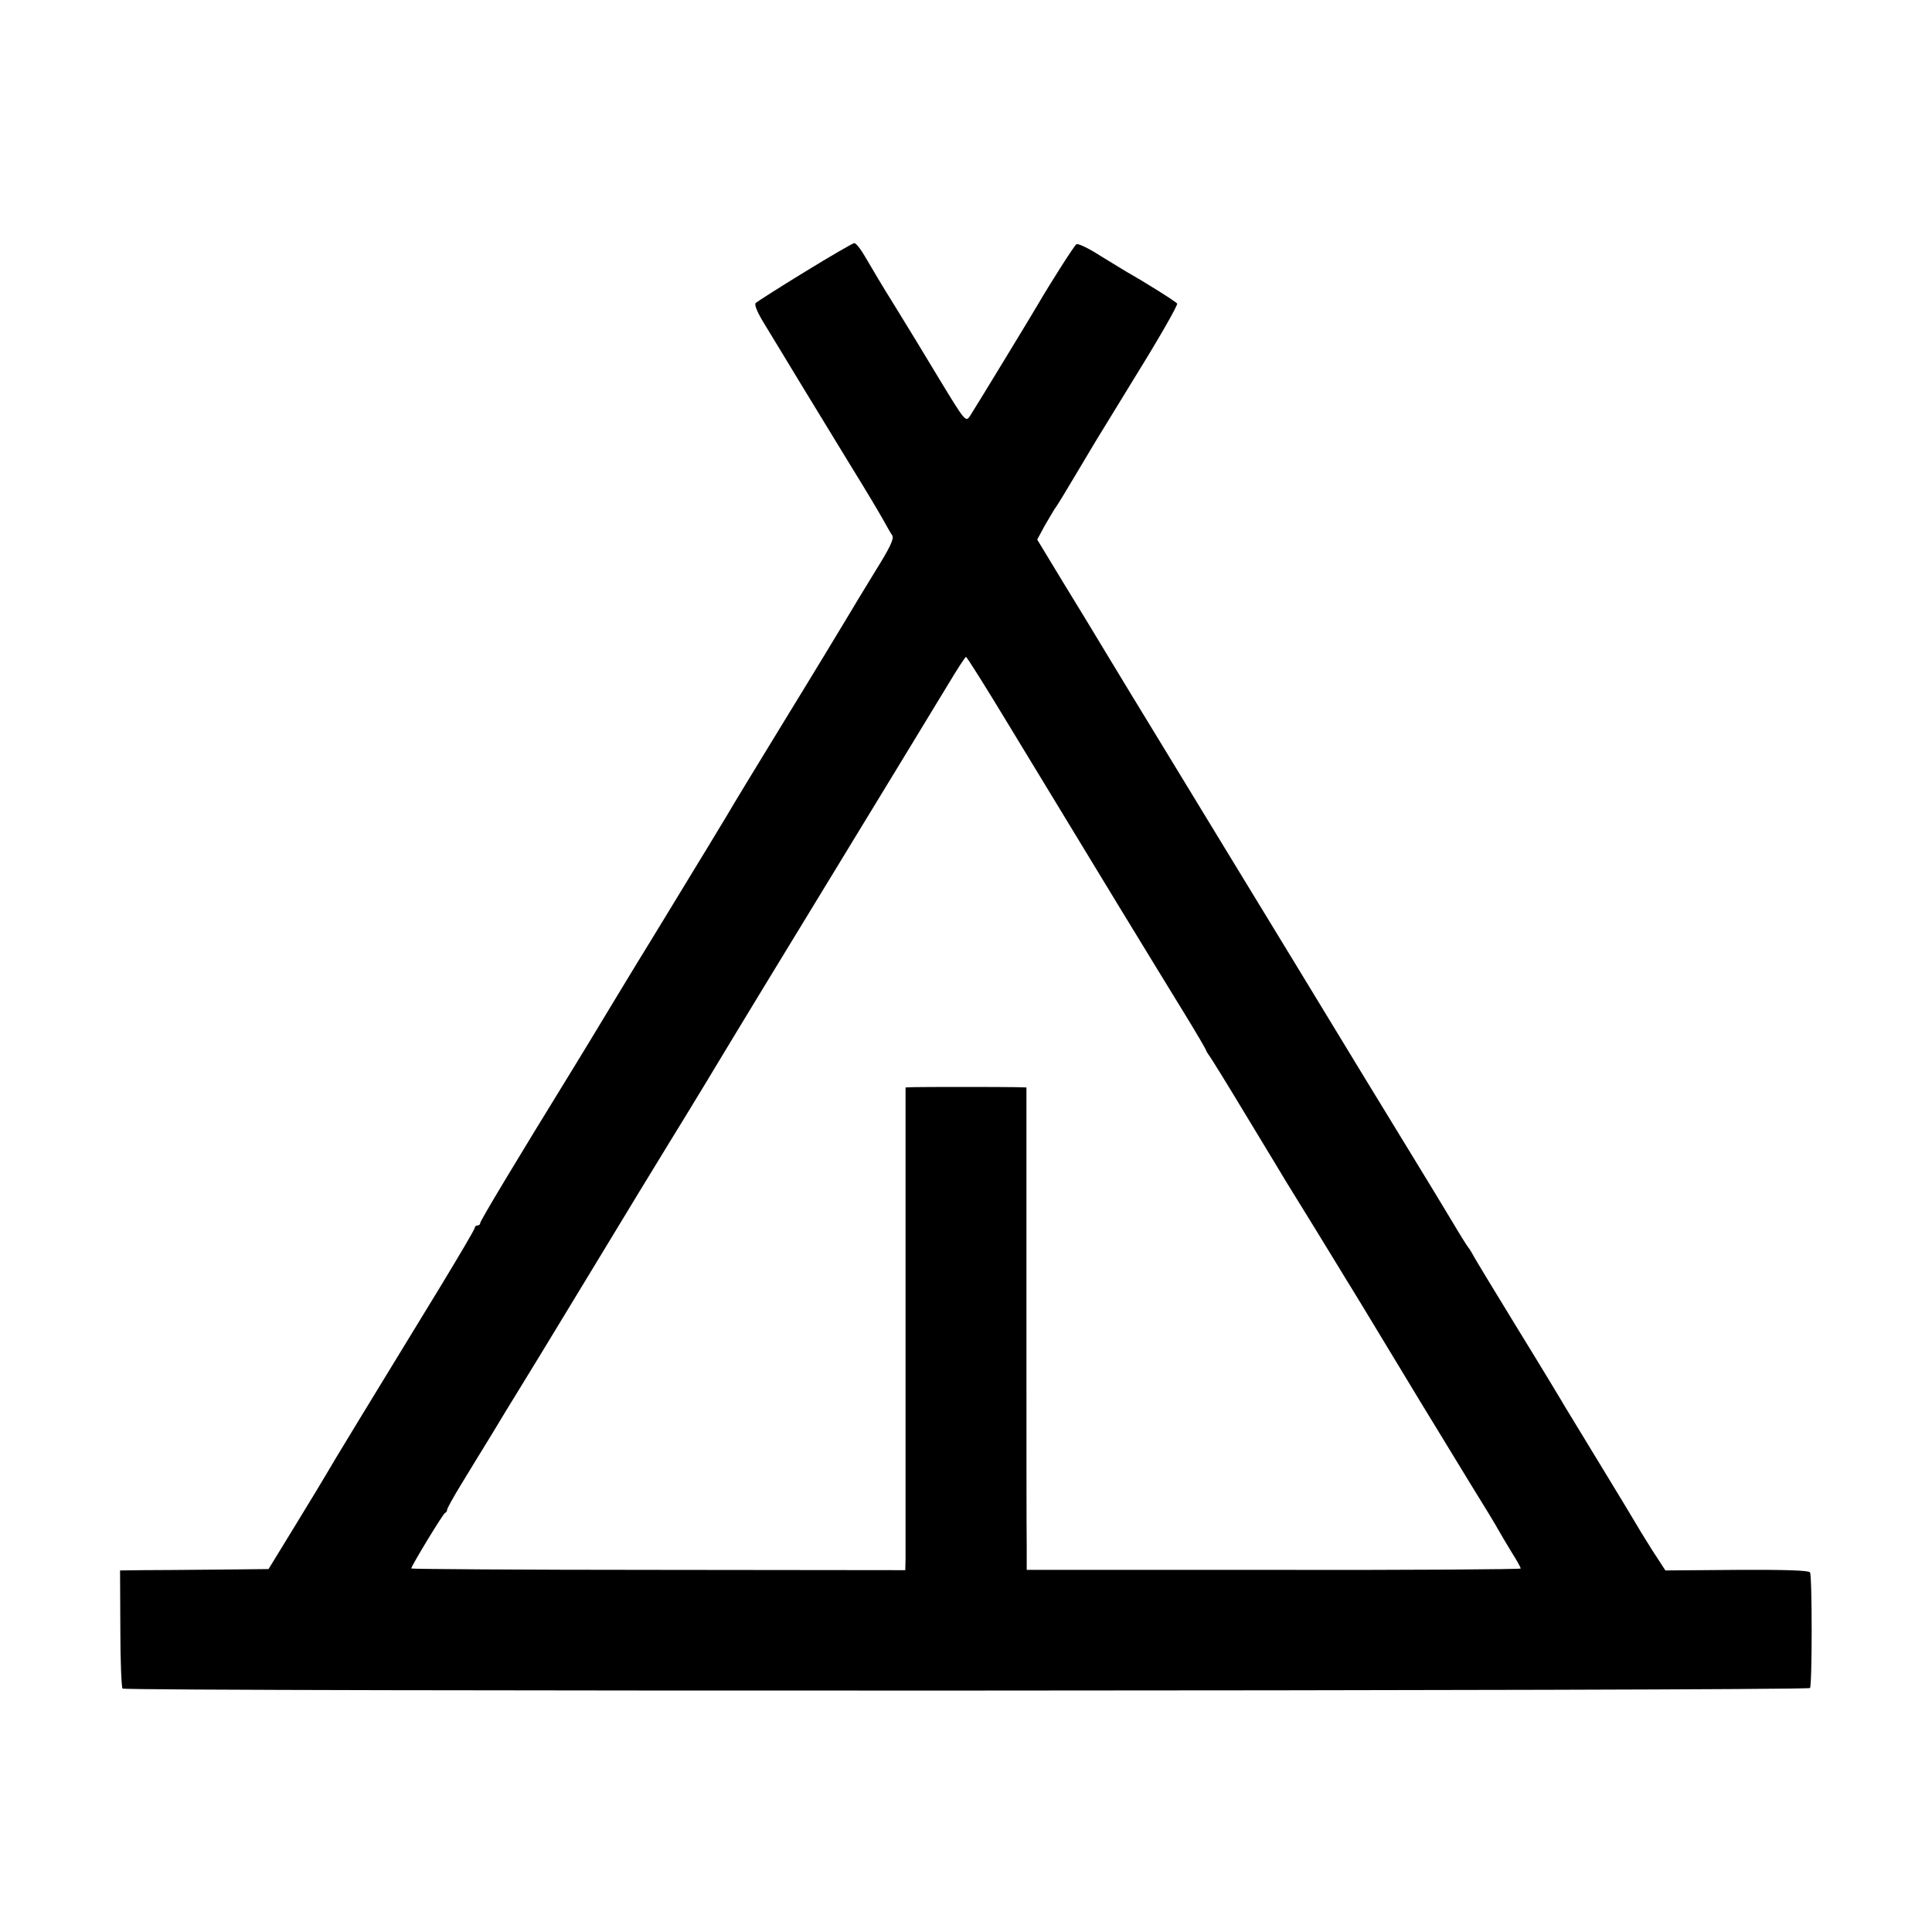
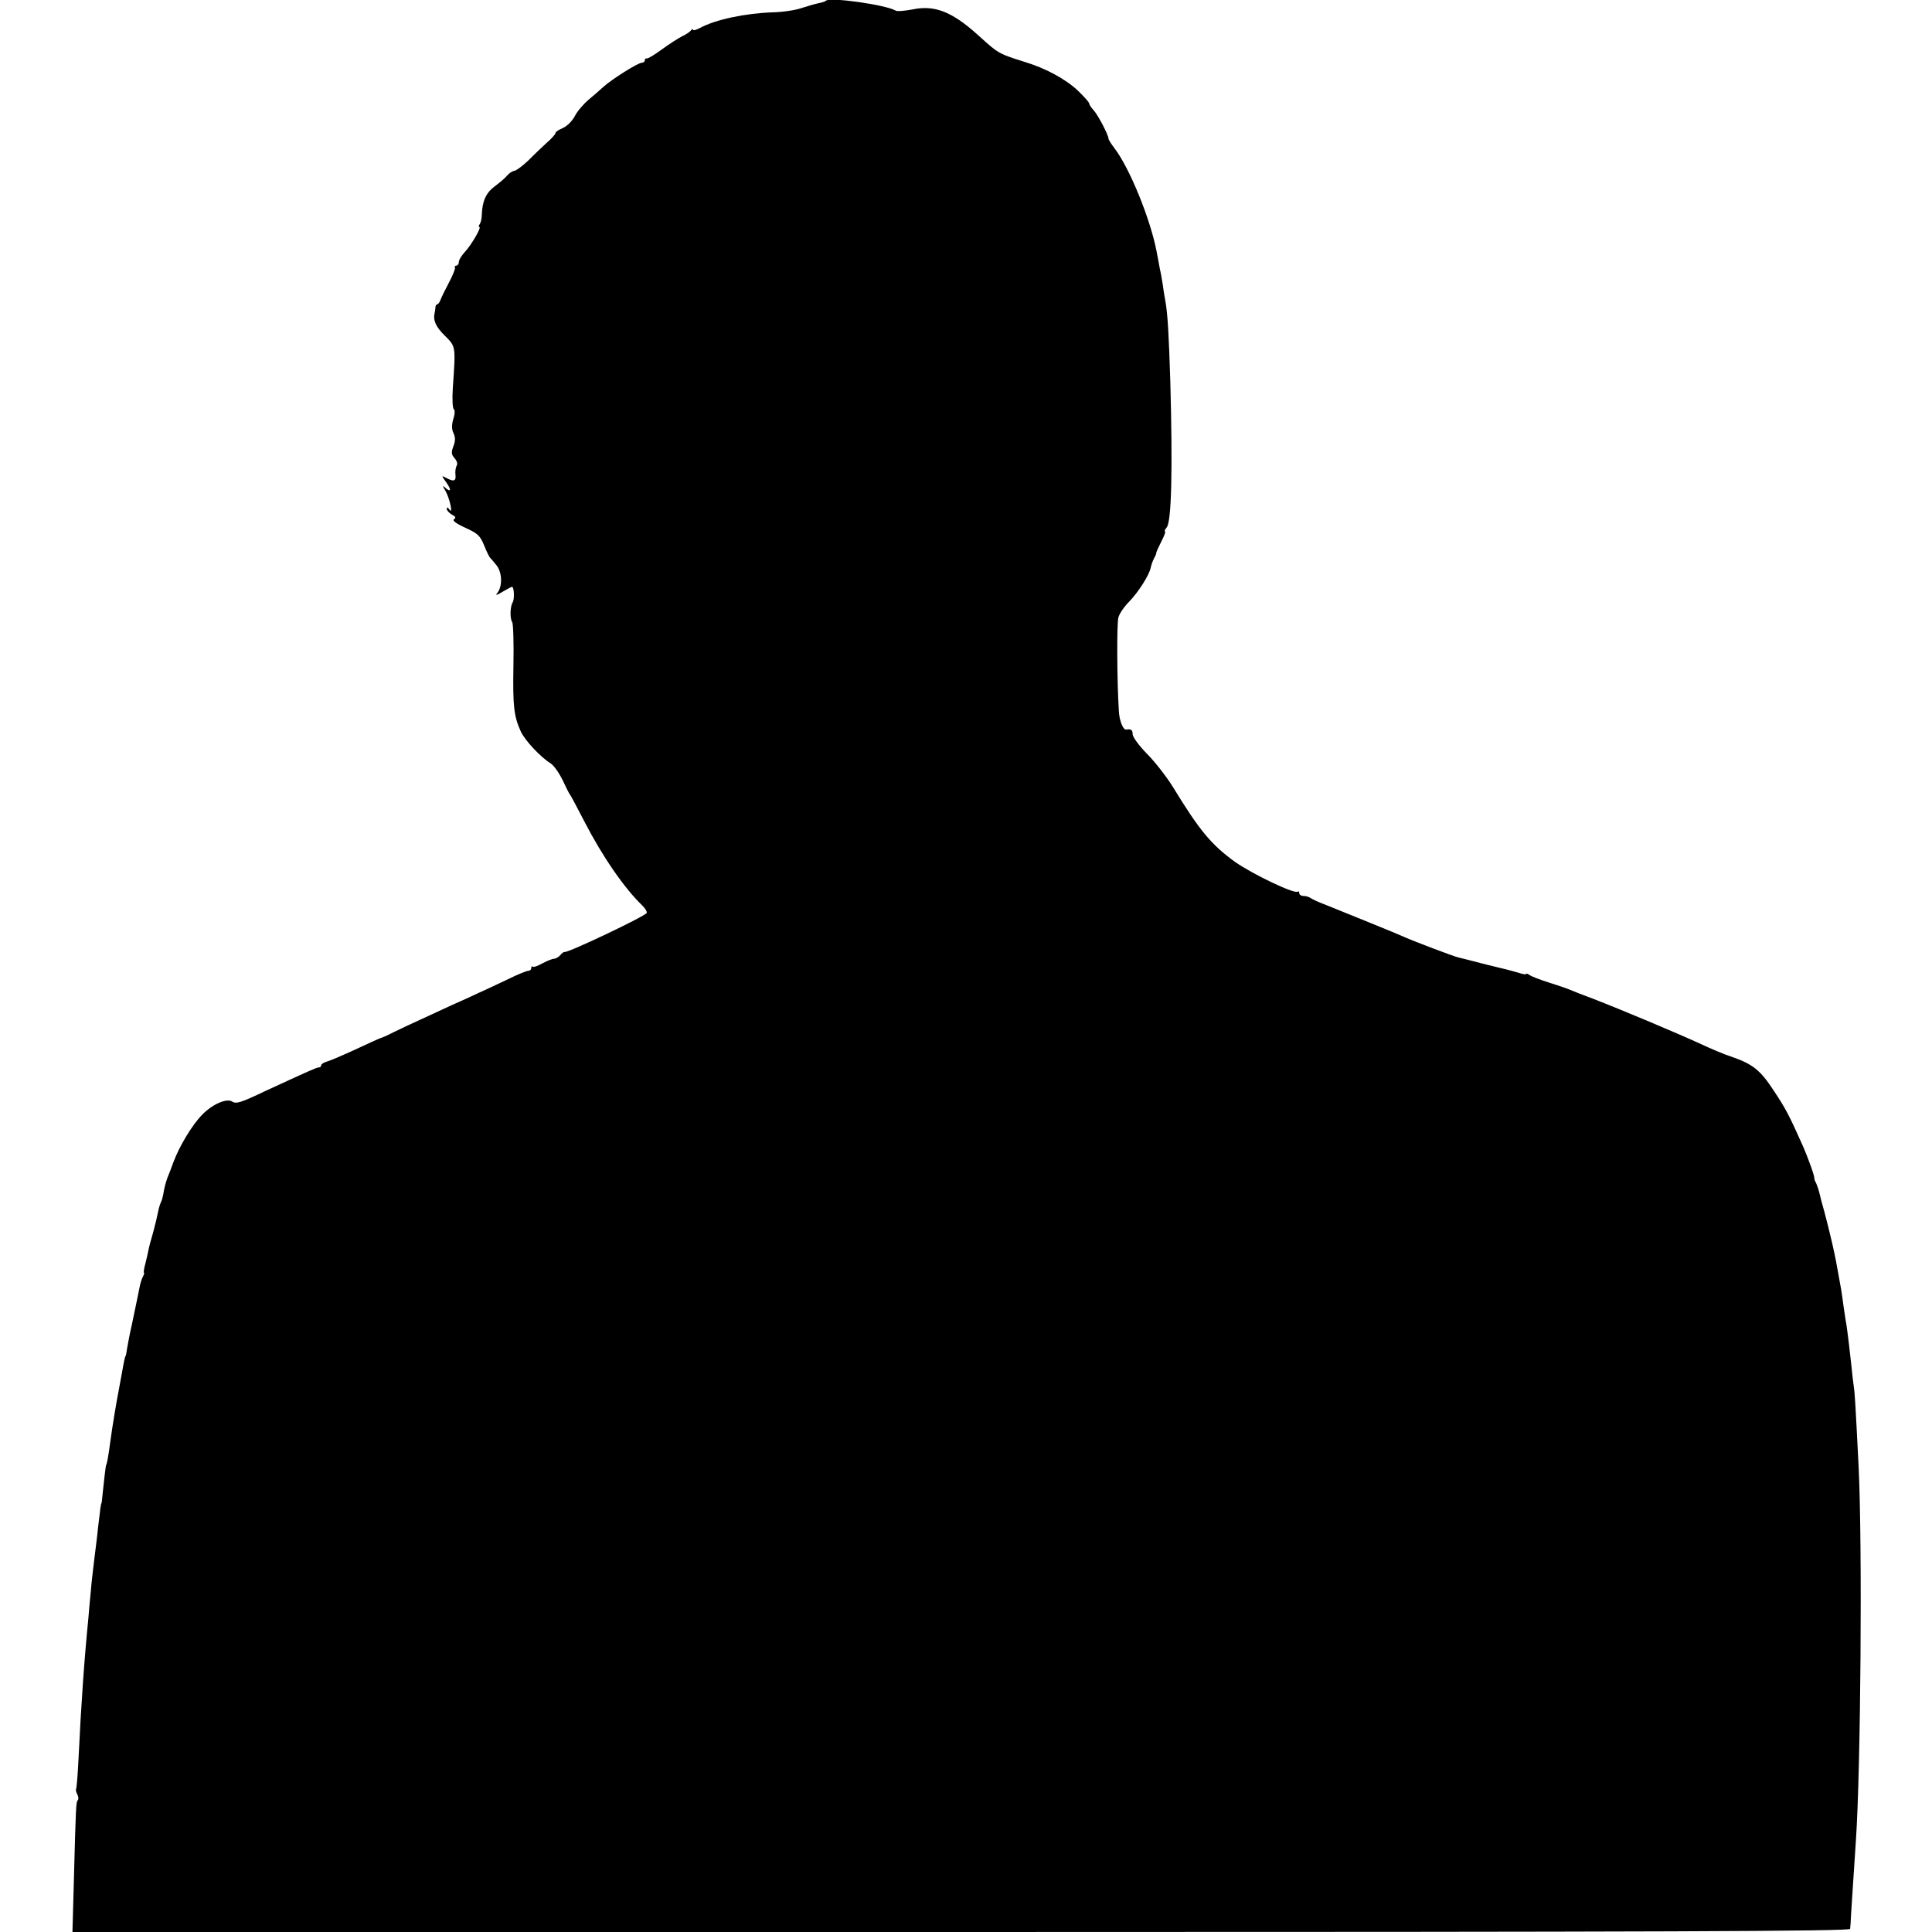
- <svg xmlns="http://www.w3.org/2000/svg" version="1.0" width="700pt" height="700pt" viewBox="0 0 700 700" preserveAspectRatio="xMidYMid meet">
-   <g transform="translate(0,700) scale(0.1,-0.1)" fill="#000000" stroke="none">
-     <path d="M2916 6015 c-93 -57 -173 -108 -178 -113 -6 -6 7 -36 33 -78 23 -38 86 -141 139 -229 54 -88 135 -221 180 -295 46 -74 94 -155 108 -180 14 -25 29 -52 35 -60 7 -12 -9 -45 -62 -130 -39 -63 -85 -140 -103 -170 -18 -30 -117 -194 -222 -365 -104 -170 -199 -326 -210 -346 -12 -19 -61 -102 -111 -183 -49 -81 -101 -166 -115 -189 -14 -23 -39 -64 -55 -90 -17 -27 -77 -126 -134 -220 -57 -95 -127 -210 -156 -257 -194 -315 -325 -533 -325 -541 0 -5 -4 -9 -10 -9 -5 0 -10 -4 -10 -9 0 -5 -55 -98 -121 -207 -247 -404 -403 -660 -416 -684 -8 -14 -58 -97 -112 -185 l-98 -160 -189 -2 c-104 -1 -225 -2 -269 -2 l-80 -1 1 -210 c0 -116 4 -213 8 -218 11 -11 6107 -9 6114 2 8 13 8 406 0 419 -4 7 -88 10 -265 9 l-259 -2 -50 77 c-27 43 -54 87 -60 98 -6 11 -62 103 -124 205 -62 102 -120 197 -129 212 -9 16 -85 142 -170 280 -85 139 -160 262 -165 273 -6 11 -13 22 -16 25 -3 3 -30 46 -59 95 -30 50 -102 169 -161 265 -59 96 -240 393 -402 660 -163 267 -371 609 -463 760 -92 151 -194 318 -225 370 -31 52 -101 167 -155 255 l-97 160 27 50 c16 27 32 55 36 61 5 5 38 59 74 120 36 60 69 116 74 124 5 8 75 122 155 253 81 131 144 242 141 247 -4 7 -114 76 -183 115 -10 6 -52 32 -95 58 -42 27 -81 46 -87 42 -8 -5 -94 -140 -140 -219 -19 -33 -221 -365 -246 -404 -15 -22 -18 -18 -111 135 -52 87 -123 203 -157 258 -67 108 -67 110 -111 184 -16 28 -34 51 -40 50 -5 0 -86 -47 -179 -104z m739 -1642 c319 -526 519 -854 637 -1046 43 -70 78 -130 78 -133 0 -2 5 -10 10 -17 6 -7 69 -109 140 -227 72 -118 134 -222 139 -230 5 -8 55 -89 111 -180 56 -91 105 -172 110 -180 9 -14 52 -84 270 -445 54 -88 135 -221 180 -295 46 -74 91 -148 100 -165 9 -16 31 -53 48 -81 18 -28 32 -54 32 -57 0 -3 -403 -6 -895 -5 l-895 0 0 81 c-1 45 -1 439 -1 875 l0 792 -37 1 c-57 1 -344 1 -374 0 l-27 -1 0 -832 c0 -458 0 -852 0 -875 l-1 -42 -895 1 c-492 0 -895 3 -895 5 0 9 115 198 122 201 5 2 8 7 8 12 0 5 23 46 51 92 28 46 78 128 112 183 33 55 70 116 82 135 12 19 132 215 265 435 133 220 266 438 295 485 65 105 206 338 220 362 6 10 172 284 370 608 198 325 387 635 420 690 33 55 62 100 65 100 3 0 73 -111 155 -247z" />
+ <svg xmlns="http://www.w3.org/2000/svg" version="1.0" width="800pt" height="800pt" viewBox="0 0 800 800" preserveAspectRatio="xMidYMid meet">
+   <g transform="translate(0,800) scale(0.1,-0.1)" fill="#000000" stroke="none">
+     <path d="M3420 7997 c-3 -3 -17 -8 -30 -10 -14 -3 -45 -12 -70 -20 -25 -9 -78 -17 -119 -18 -116 -4 -239 -30 -303 -65 -16 -8 -28 -12 -28 -7 0 4 -4 3 -8 -2 -4 -6 -20 -17 -37 -25 -16 -8 -55 -33 -85 -55 -30 -22 -58 -39 -62 -37 -5 1 -8 -2 -8 -8 0 -5 -6 -10 -13 -10 -16 0 -128 -71 -160 -101 -12 -11 -39 -35 -60 -52 -21 -18 -47 -48 -57 -68 -11 -21 -32 -41 -49 -49 -17 -7 -31 -16 -31 -21 0 -5 -16 -23 -37 -41 -20 -18 -54 -51 -76 -73 -22 -21 -47 -40 -56 -42 -9 -1 -23 -10 -31 -20 -8 -10 -32 -30 -52 -45 -36 -27 -51 -61 -53 -118 0 -14 -4 -31 -8 -37 -5 -7 -6 -13 -2 -13 10 0 -33 -74 -59 -102 -14 -15 -26 -34 -26 -43 0 -8 -5 -15 -11 -15 -5 0 -8 -4 -5 -8 2 -4 -9 -32 -25 -62 -16 -30 -32 -63 -35 -72 -4 -10 -10 -18 -13 -18 -4 0 -8 -6 -8 -12 0 -7 -2 -17 -3 -23 -8 -31 5 -59 42 -95 46 -46 45 -42 33 -217 -3 -45 -1 -84 4 -87 5 -4 5 -20 -2 -41 -7 -25 -7 -42 1 -59 8 -18 8 -32 -1 -55 -9 -25 -8 -33 5 -48 10 -11 14 -24 9 -31 -4 -8 -7 -24 -5 -38 3 -26 -7 -30 -38 -13 -21 11 -21 11 1 -20 22 -31 17 -42 -8 -18 -9 8 -8 3 2 -13 18 -29 35 -104 18 -80 -7 10 -11 11 -11 3 0 -7 10 -17 21 -24 16 -8 18 -13 9 -19 -8 -5 7 -17 46 -35 53 -24 62 -33 79 -74 10 -25 21 -48 25 -51 3 -3 15 -17 27 -32 23 -31 24 -88 1 -115 -8 -10 1 -7 22 6 19 11 37 21 40 21 9 0 11 -51 3 -64 -11 -16 -12 -69 -2 -82 4 -5 7 -86 5 -180 -3 -170 2 -210 31 -274 17 -36 80 -104 123 -131 14 -9 36 -41 50 -70 14 -30 27 -56 30 -59 3 -3 29 -52 59 -110 75 -146 165 -276 239 -348 13 -12 22 -27 20 -32 -4 -13 -324 -165 -340 -162 -3 1 -12 -5 -18 -13 -7 -8 -19 -15 -26 -15 -7 0 -29 -9 -48 -19 -19 -11 -37 -17 -40 -14 -3 4 -6 1 -6 -5 0 -7 -6 -12 -13 -12 -6 0 -44 -15 -82 -34 -39 -18 -92 -44 -120 -56 -27 -13 -78 -36 -112 -51 -35 -16 -93 -43 -130 -60 -38 -17 -88 -41 -113 -53 -25 -13 -48 -23 -53 -24 -4 -1 -51 -22 -104 -47 -54 -25 -108 -48 -120 -51 -13 -4 -23 -10 -23 -15 0 -5 -4 -9 -10 -9 -9 0 -42 -15 -220 -97 -105 -50 -122 -55 -139 -44 -23 14 -81 -11 -123 -54 -42 -42 -96 -132 -121 -200 -8 -22 -18 -49 -23 -60 -9 -25 -14 -44 -18 -71 -2 -11 -6 -25 -9 -31 -3 -5 -9 -23 -12 -39 -3 -16 -12 -54 -20 -84 -9 -30 -18 -64 -20 -75 -2 -11 -8 -37 -13 -57 -6 -21 -8 -38 -6 -38 3 0 0 -8 -5 -18 -5 -9 -11 -30 -14 -47 -6 -31 -7 -34 -31 -150 -9 -38 -17 -83 -20 -100 -2 -16 -5 -30 -6 -30 -2 0 -7 -23 -15 -69 -4 -21 -9 -48 -11 -60 -12 -61 -29 -163 -38 -231 -7 -54 -14 -90 -16 -90 -2 0 -10 -70 -15 -120 -2 -22 -4 -40 -5 -40 -2 0 -5 -23 -14 -100 -3 -33 -11 -94 -16 -135 -5 -41 -12 -100 -14 -130 -3 -30 -8 -80 -10 -110 -17 -171 -30 -355 -41 -585 -3 -65 -8 -121 -10 -123 -2 -3 0 -12 5 -22 5 -10 6 -20 2 -24 -7 -8 -8 -21 -16 -329 l-6 -217 3680 0 c2937 0 3680 3 3681 13 1 6 3 35 4 62 4 56 14 222 20 305 20 298 27 1227 11 1550 -14 276 -16 305 -20 330 -2 14 -7 53 -10 87 -7 66 -15 132 -21 172 -3 13 -7 45 -11 70 -3 25 -8 57 -10 71 -3 14 -7 39 -10 55 -10 55 -12 70 -28 140 -9 39 -23 95 -31 125 -9 30 -18 66 -21 79 -3 13 -9 31 -13 40 -5 9 -9 18 -8 21 1 10 -26 86 -50 140 -56 125 -68 148 -119 225 -55 84 -86 109 -176 140 -26 8 -85 33 -132 55 -87 40 -317 137 -441 185 -38 14 -79 30 -90 35 -11 5 -51 19 -90 31 -38 12 -76 27 -82 32 -7 5 -13 7 -13 4 0 -3 -15 -1 -32 5 -18 5 -49 14 -68 18 -62 15 -74 18 -120 30 -25 7 -52 13 -60 15 -16 3 -190 69 -225 85 -25 12 -241 99 -320 131 -33 12 -64 27 -69 31 -6 4 -18 8 -28 8 -10 0 -18 5 -18 12 0 6 -3 9 -6 6 -12 -12 -187 72 -260 123 -99 72 -147 130 -257 310 -26 42 -74 104 -107 137 -34 35 -60 70 -60 82 0 18 -6 22 -27 19 -12 -2 -28 36 -30 76 -8 125 -9 364 -2 388 4 16 24 45 44 65 39 40 84 111 90 142 2 10 8 27 13 37 6 10 10 20 10 23 -1 3 9 24 21 48 12 23 19 42 15 42 -4 0 0 7 7 16 20 24 25 238 15 604 -6 194 -11 275 -19 325 -3 17 -9 50 -12 75 -4 25 -9 54 -12 65 -2 11 -8 45 -14 75 -26 134 -111 343 -174 426 -14 18 -25 36 -25 40 0 15 -44 99 -62 118 -10 11 -18 23 -18 28 0 4 -21 28 -47 53 -51 48 -135 93 -218 118 -27 8 -66 21 -85 29 -33 15 -45 23 -115 87 -104 93 -176 121 -266 102 -33 -6 -64 -9 -70 -5 -40 24 -273 57 -289 41z" />
  </g>
</svg>
